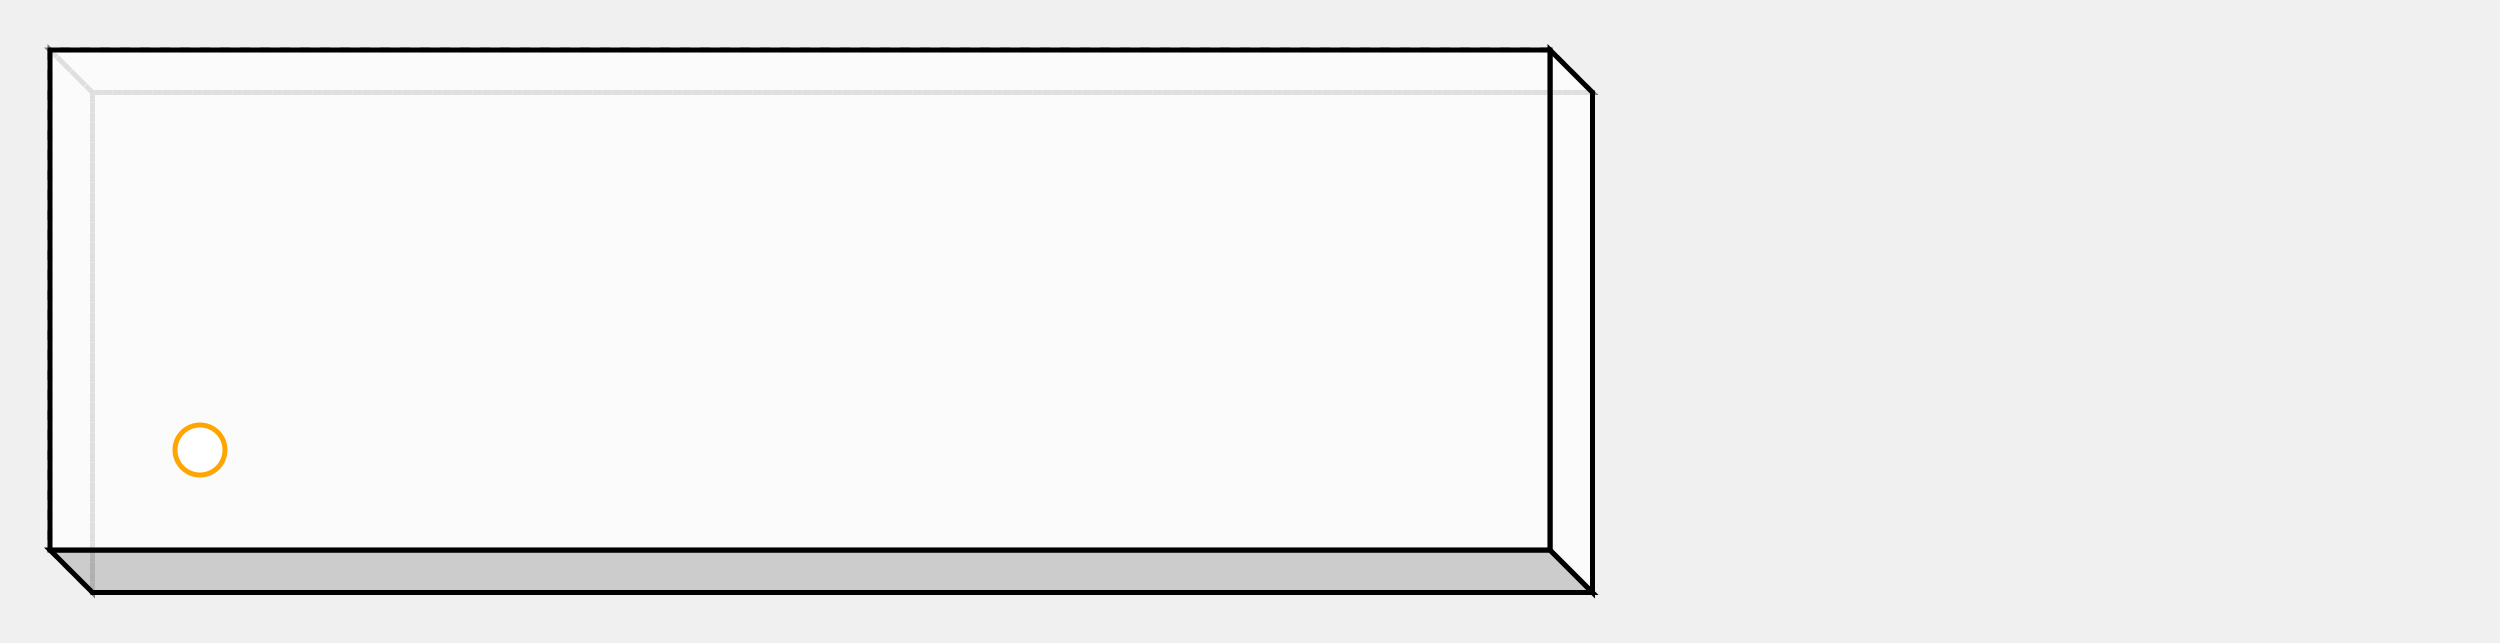
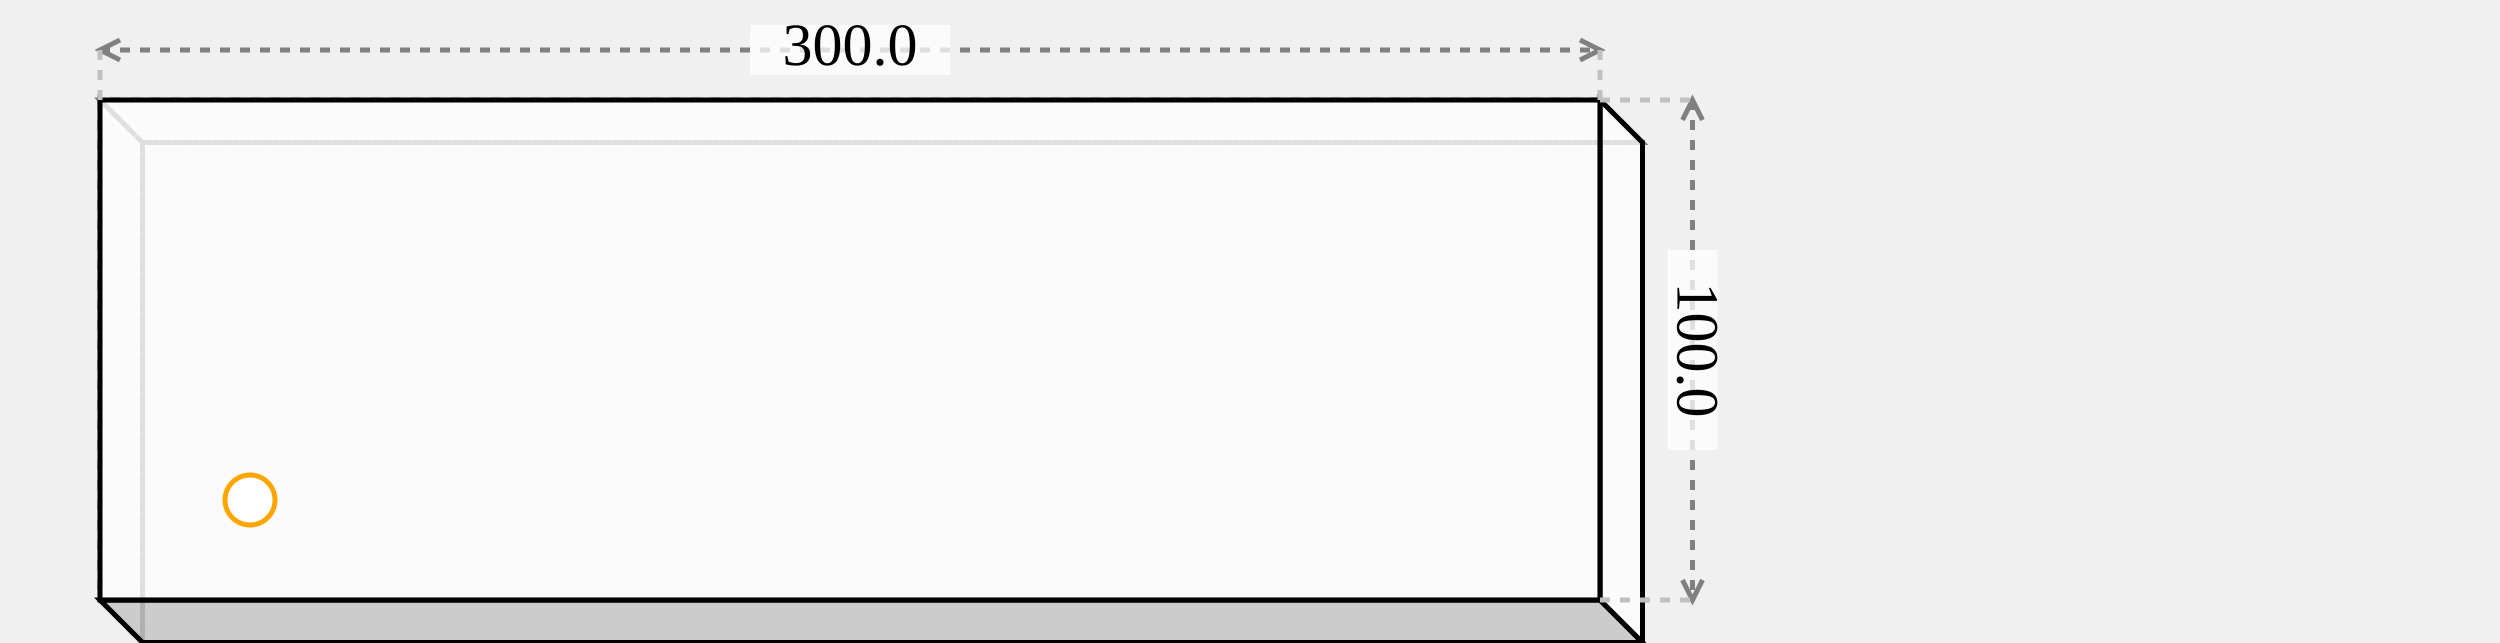
<svg xmlns="http://www.w3.org/2000/svg" width="1000" viewBox="0.0 0.0 500.0 128.5">
-   <polygon fill="none" stroke-width="1" stroke-dasharray="2" stroke="gray" points="18.5,18.5 18.5,118.5 318.5,118.5 318.5,18.5" />
-   <polygon fill="none" stroke-width="1" stroke-dasharray="2" stroke="gray" points="10.0,10.0 10.0,110.0 18.5,118.5 18.5,18.5" />
-   <polygon fill="none" stroke-width="1" stroke-dasharray="2" stroke="gray" points="18.5,18.5 318.5,18.5 310.0,10.0 10.0,10.0" />
-   <polygon fill="rgba(192,192,192,0.75)" stroke-width="1" stroke-dasharray="" stroke="black" points="10.0,110.0 310.0,110.0 318.5,118.5 18.5,118.5" />
-   <polygon fill="rgba(255,255,255,0.75)" stroke-width="1" stroke-dasharray="" stroke="black" points="318.5,18.5 318.5,118.5 310.0,110.0 310.0,10.0" />
-   <polygon fill="rgba(255,255,255,0.75)" stroke-width="1" stroke-dasharray="" stroke="black" points="10.0,10.0 310.0,10.0 310.0,110.0 10.0,110.0" />
-   <circle cx="40" cy="90" r="5" stroke="orange" fill="white" stroke-width="1" />
+   <polygon fill="none" stroke-width="1" stroke-dasharray="2" stroke="gray" points="28.5,28.5 28.5,128.5 328.5,128.5 328.5,28.5" />
+   <polygon fill="none" stroke-width="1" stroke-dasharray="2" stroke="gray" points="20.0,20.0 20.0,120.0 28.5,128.5 28.5,28.5" />
+   <polygon fill="none" stroke-width="1" stroke-dasharray="2" stroke="gray" points="28.5,28.5 328.5,28.5 320.0,20.0 20.0,20.0" />
+   <polygon fill="rgba(192,192,192,0.75)" stroke-width="1" stroke-dasharray="" stroke="black" points="20.0,120.0 320.0,120.0 328.5,128.5 28.5,128.5" />
+   <polygon fill="rgba(255,255,255,0.75)" stroke-width="1" stroke-dasharray="" stroke="black" points="328.5,28.5 328.5,128.5 320.0,120.0 320.0,20.0" />
+   <polygon fill="rgba(255,255,255,0.75)" stroke-width="1" stroke-dasharray="" stroke="black" points="20.0,20.0 320.0,20.0 320.0,120.0 20.0,120.0" />
+   <circle cx="50" cy="100" r="5" stroke="orange" fill="white" stroke-width="1" />
+   <polyline fill="none" stroke-width="1" stroke-dasharray="2" stroke="gray" points="20.0,10.0 320.0,10.0" />
+   <polyline fill="none" stroke-width="1" stroke-dasharray="" stroke="gray" points="24.0,8.0 20.0,10.0 24.0,12.0" />
+   <polyline fill="none" stroke-width="1" stroke-dasharray="" stroke="gray" points="316.0,8.0 320.0,10.0 316.0,12.0" />
+   <polyline fill="none" stroke-width="1" stroke-dasharray="2" stroke="silver" points="320.0,20.0 320.0,10.0" />
+   <polyline fill="none" stroke-width="1" stroke-dasharray="2" stroke="silver" points="20.0,20.0 20.0,10.0" />
+   <rect x="150.0" y="5.0" width="40" height="10" style="fill: rgba(255,255,255,0.75); stroke: none; stroke-width: 1;" />
+   <text style="font-size:12px" text-anchor="middle" x="170.0" y="13.0" fill="black">300.0</text>
+   <polyline fill="none" stroke-width="1" stroke-dasharray="2" stroke="gray" points="338.5,20.0 338.5,120.0" />
+   <polyline fill="none" stroke-width="1" stroke-dasharray="" stroke="gray" points="336.5,24.0 338.5,20.0 340.5,24.0" />
+   <polyline fill="none" stroke-width="1" stroke-dasharray="" stroke="gray" points="336.5,116.0 338.5,120.0 340.5,116.0" />
+   <polyline fill="none" stroke-width="1" stroke-dasharray="2" stroke="silver" points="320.0,120.0 338.5,120.0" />
+   <polyline fill="none" stroke-width="1" stroke-dasharray="2" stroke="silver" points="320.0,20.0 338.5,20.0" />
+   <rect x="333.485" y="50.0" width="10" height="40" style="fill: rgba(255,255,255,0.75); stroke: none; stroke-width: 1;" />
+   <text style="font-size:12px" text-anchor="middle" x="0" y="0" fill="black" transform="translate(335.4853 70.0) rotate(90)">100.0</text>
</svg>
